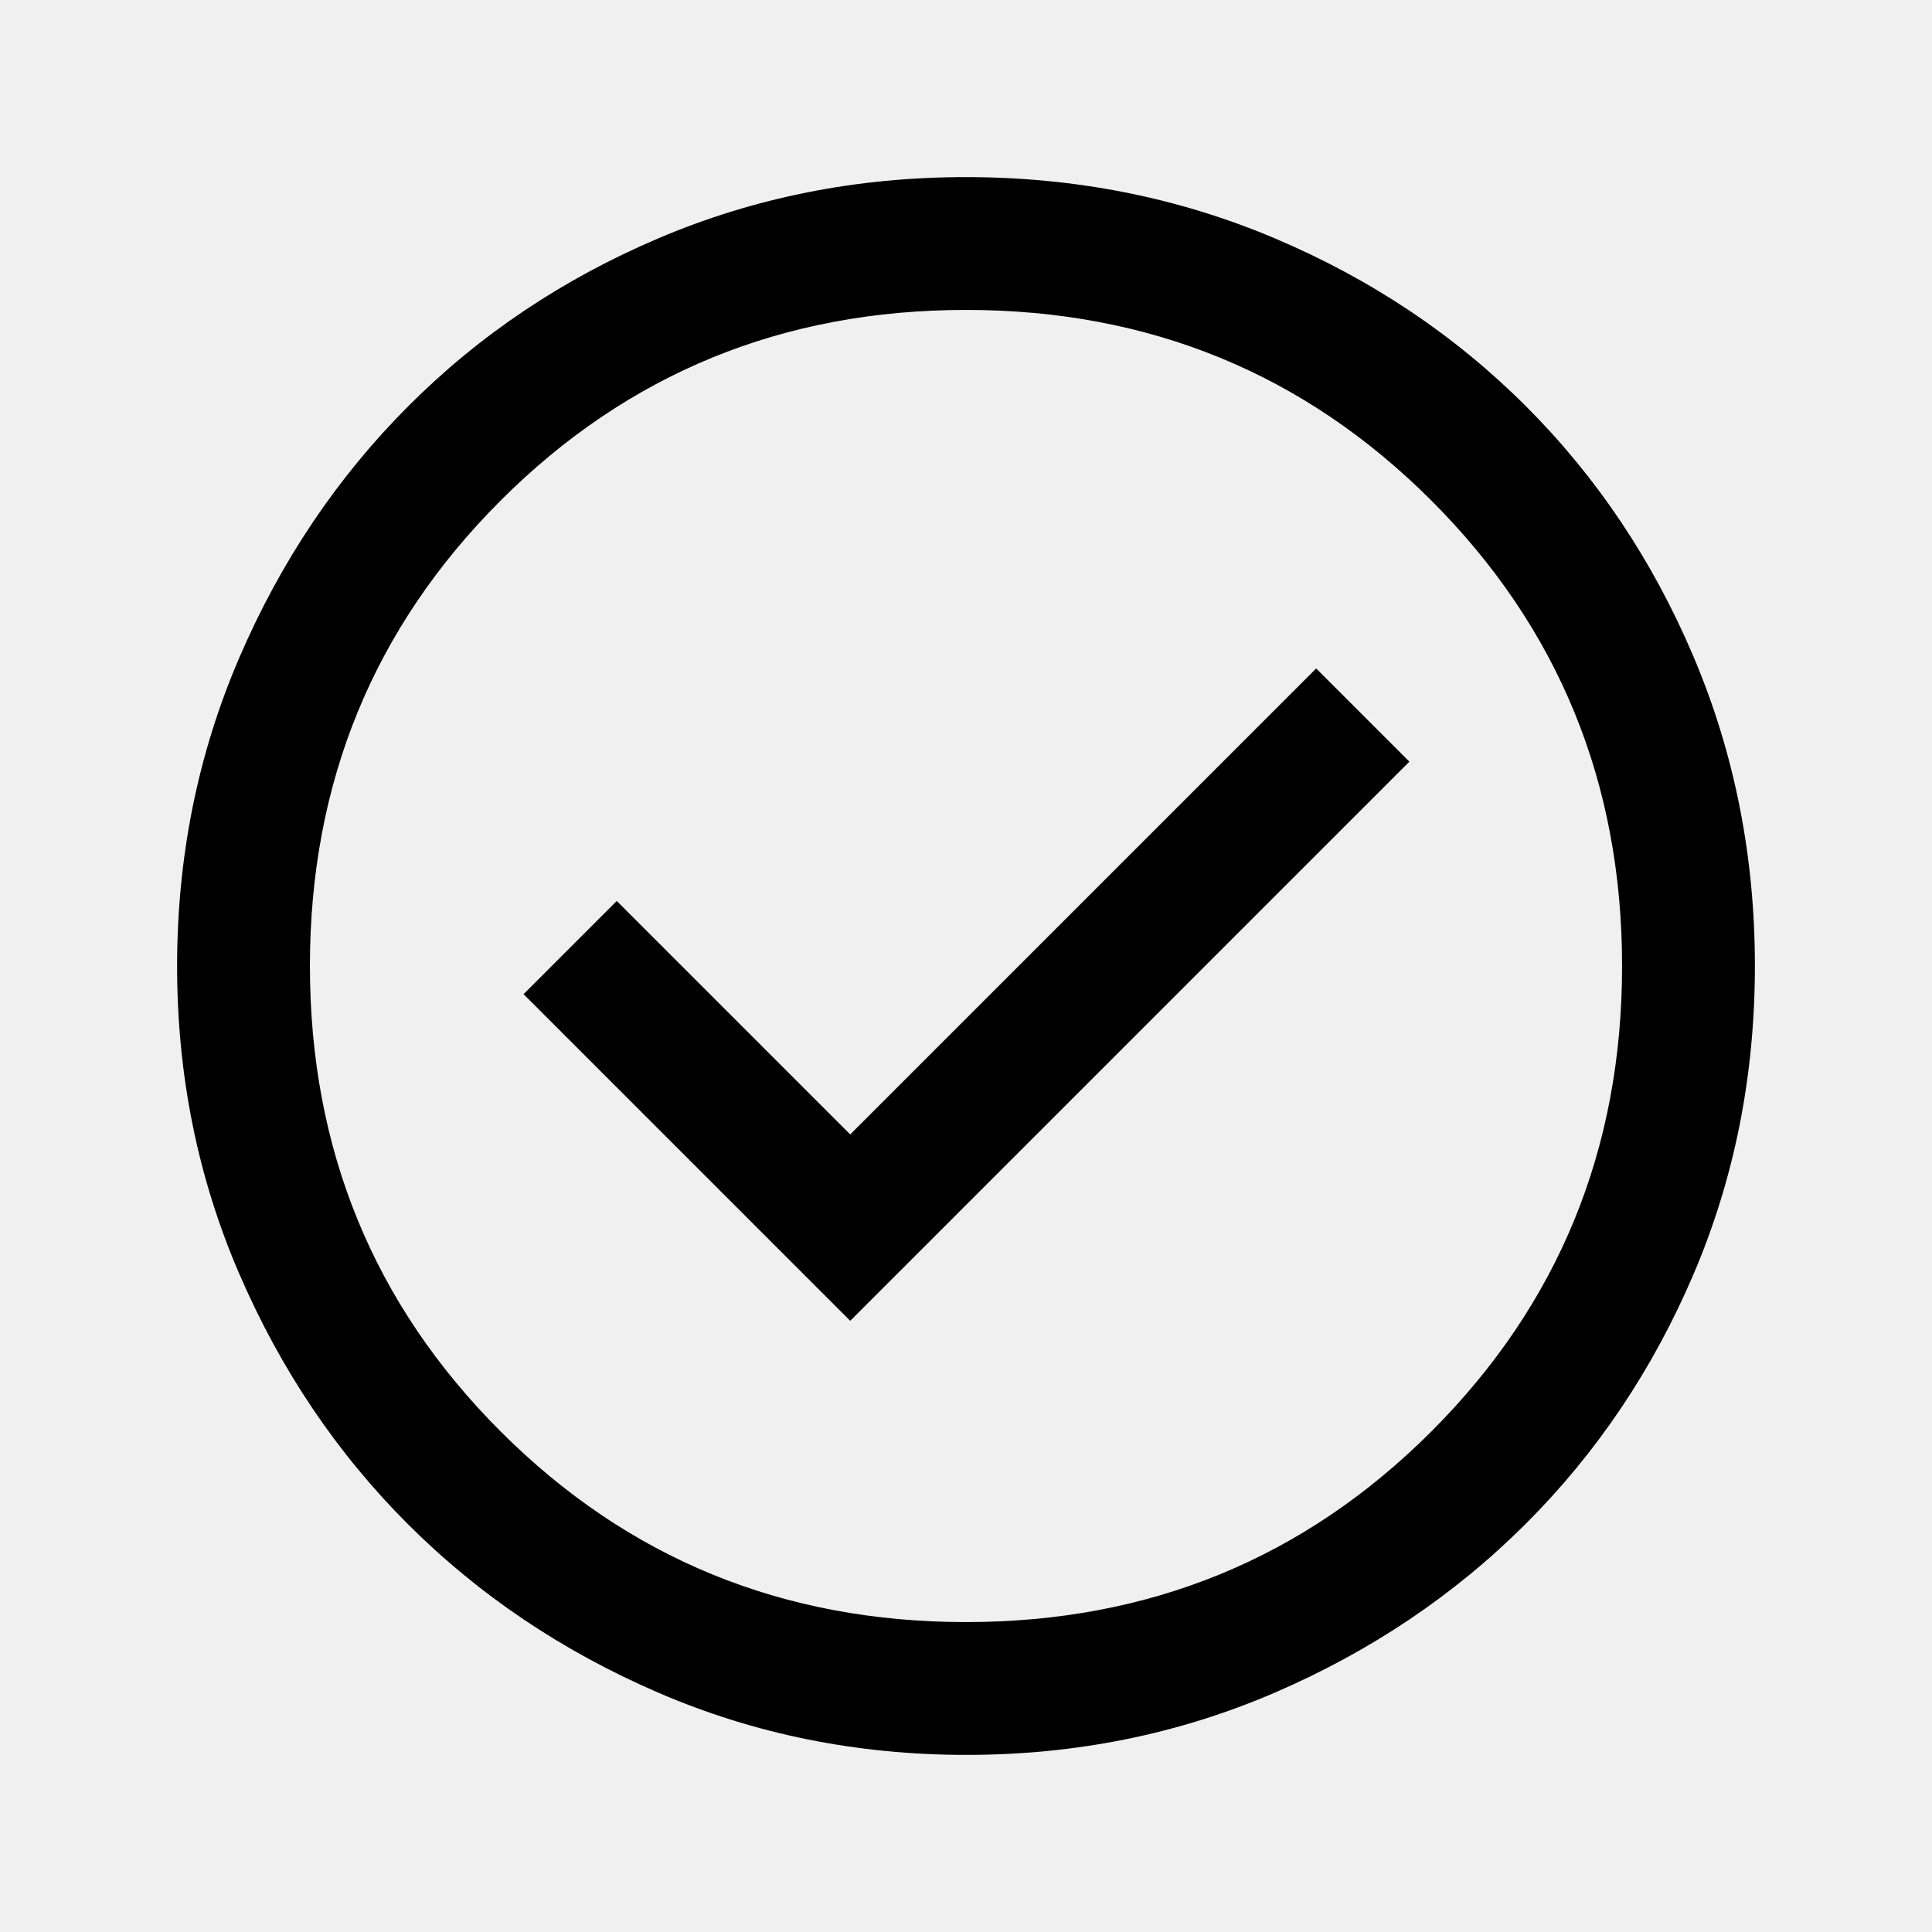
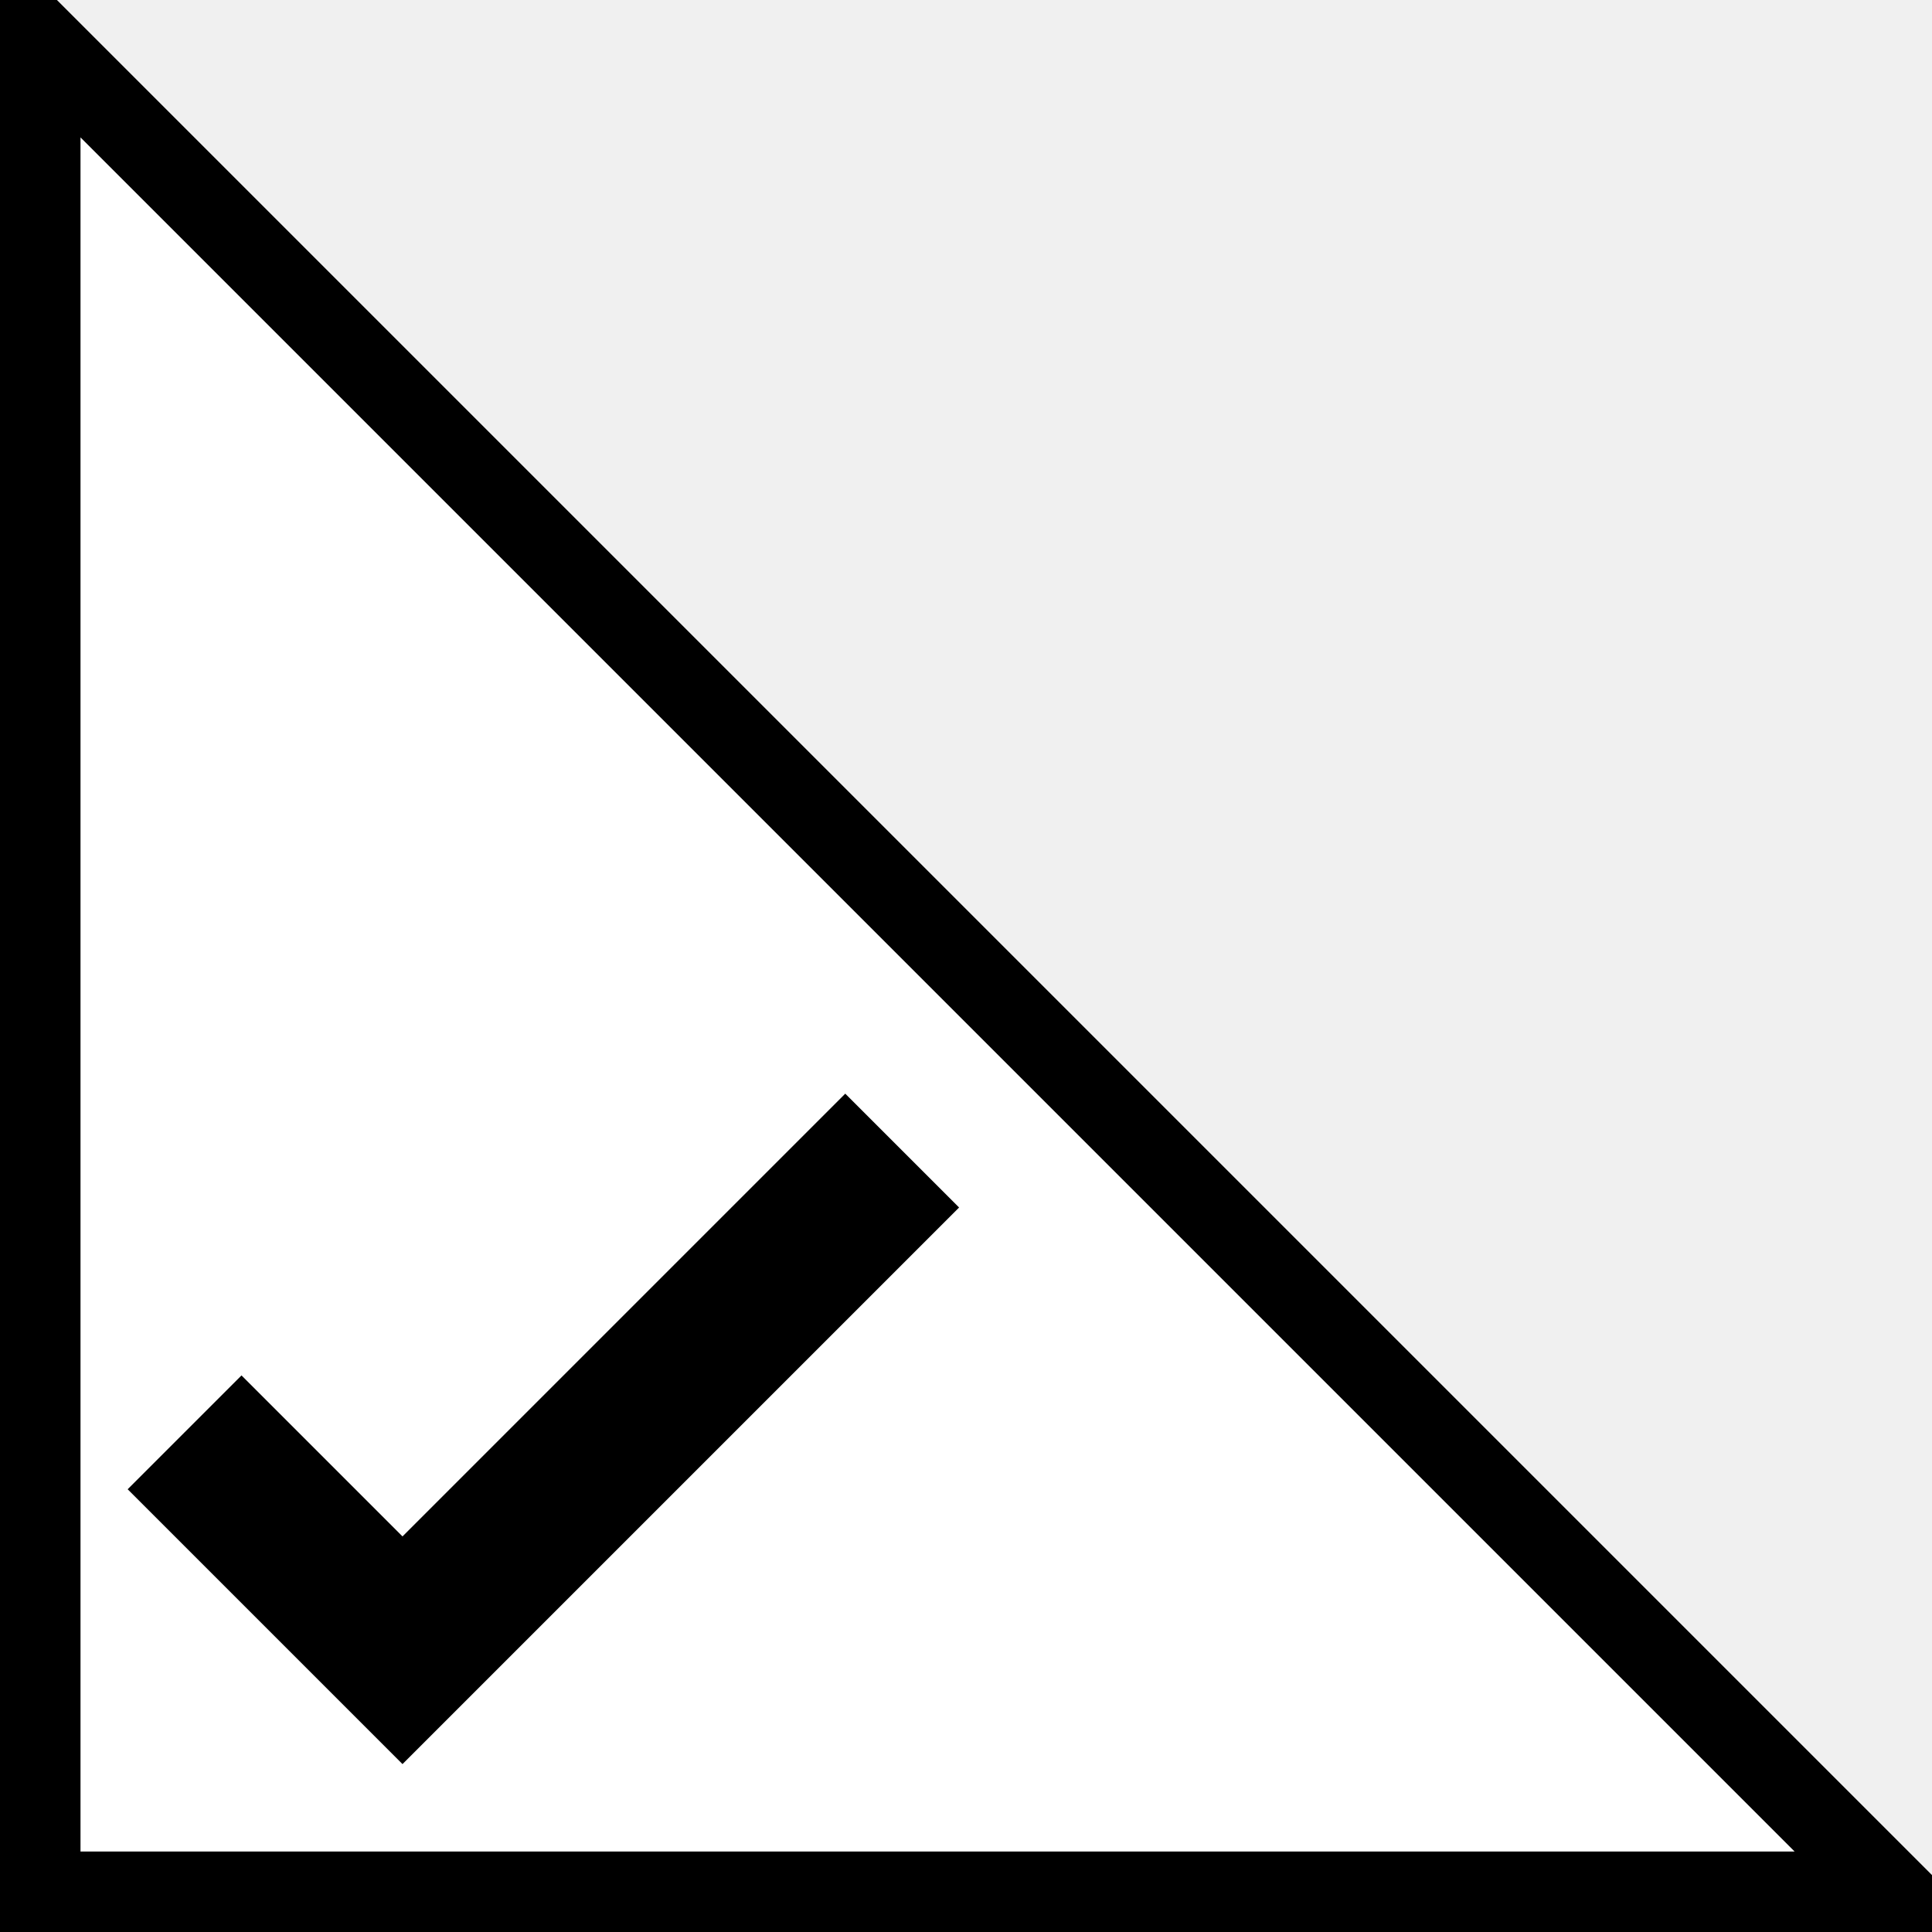
- <svg xmlns="http://www.w3.org/2000/svg" height="24px" viewBox="0 -960 960 960" width="24px" fill="#000000">
-   <path d="m422.46-303.69 277.85-277.85L654-627.85 422.46-396.31l-116-116L260.15-466l162.31 162.31ZM480.13-88q-81.31 0-152.89-30.86-71.57-30.86-124.52-83.76-52.95-52.9-83.83-124.42Q88-398.55 88-479.87q0-81.56 30.92-153.37 30.92-71.8 83.92-124.91 53-53.12 124.42-83.48Q398.67-872 479.87-872q81.55 0 153.35 30.34 71.79 30.34 124.92 83.42 53.13 53.08 83.49 124.84Q872-561.64 872-480.05q0 81.59-30.34 152.83-30.34 71.23-83.41 124.28-53.07 53.05-124.81 84Q561.7-88 480.13-88Zm-.13-66q136.51 0 231.26-94.74Q806-343.49 806-480t-94.74-231.26Q616.51-806 480-806t-231.26 94.74Q154-616.51 154-480t94.74 231.26Q343.49-154 480-154Zm0-326Z" />
+ <svg xmlns="http://www.w3.org/2000/svg" width="48" height="48" viewBox="0 0 48 48">
+   <polygon id="triangle-and-background" points="47,47 1,47 1,1" fill="#ffffff" stroke="#000000" stroke-width="2" />
+   <path id="checkmark" fill="none" stroke="#000000" stroke-width="4" stroke-linecap="square" stroke-linejoin="miter" d="M 21 30 L 10 41 L 6 37" />
</svg>
